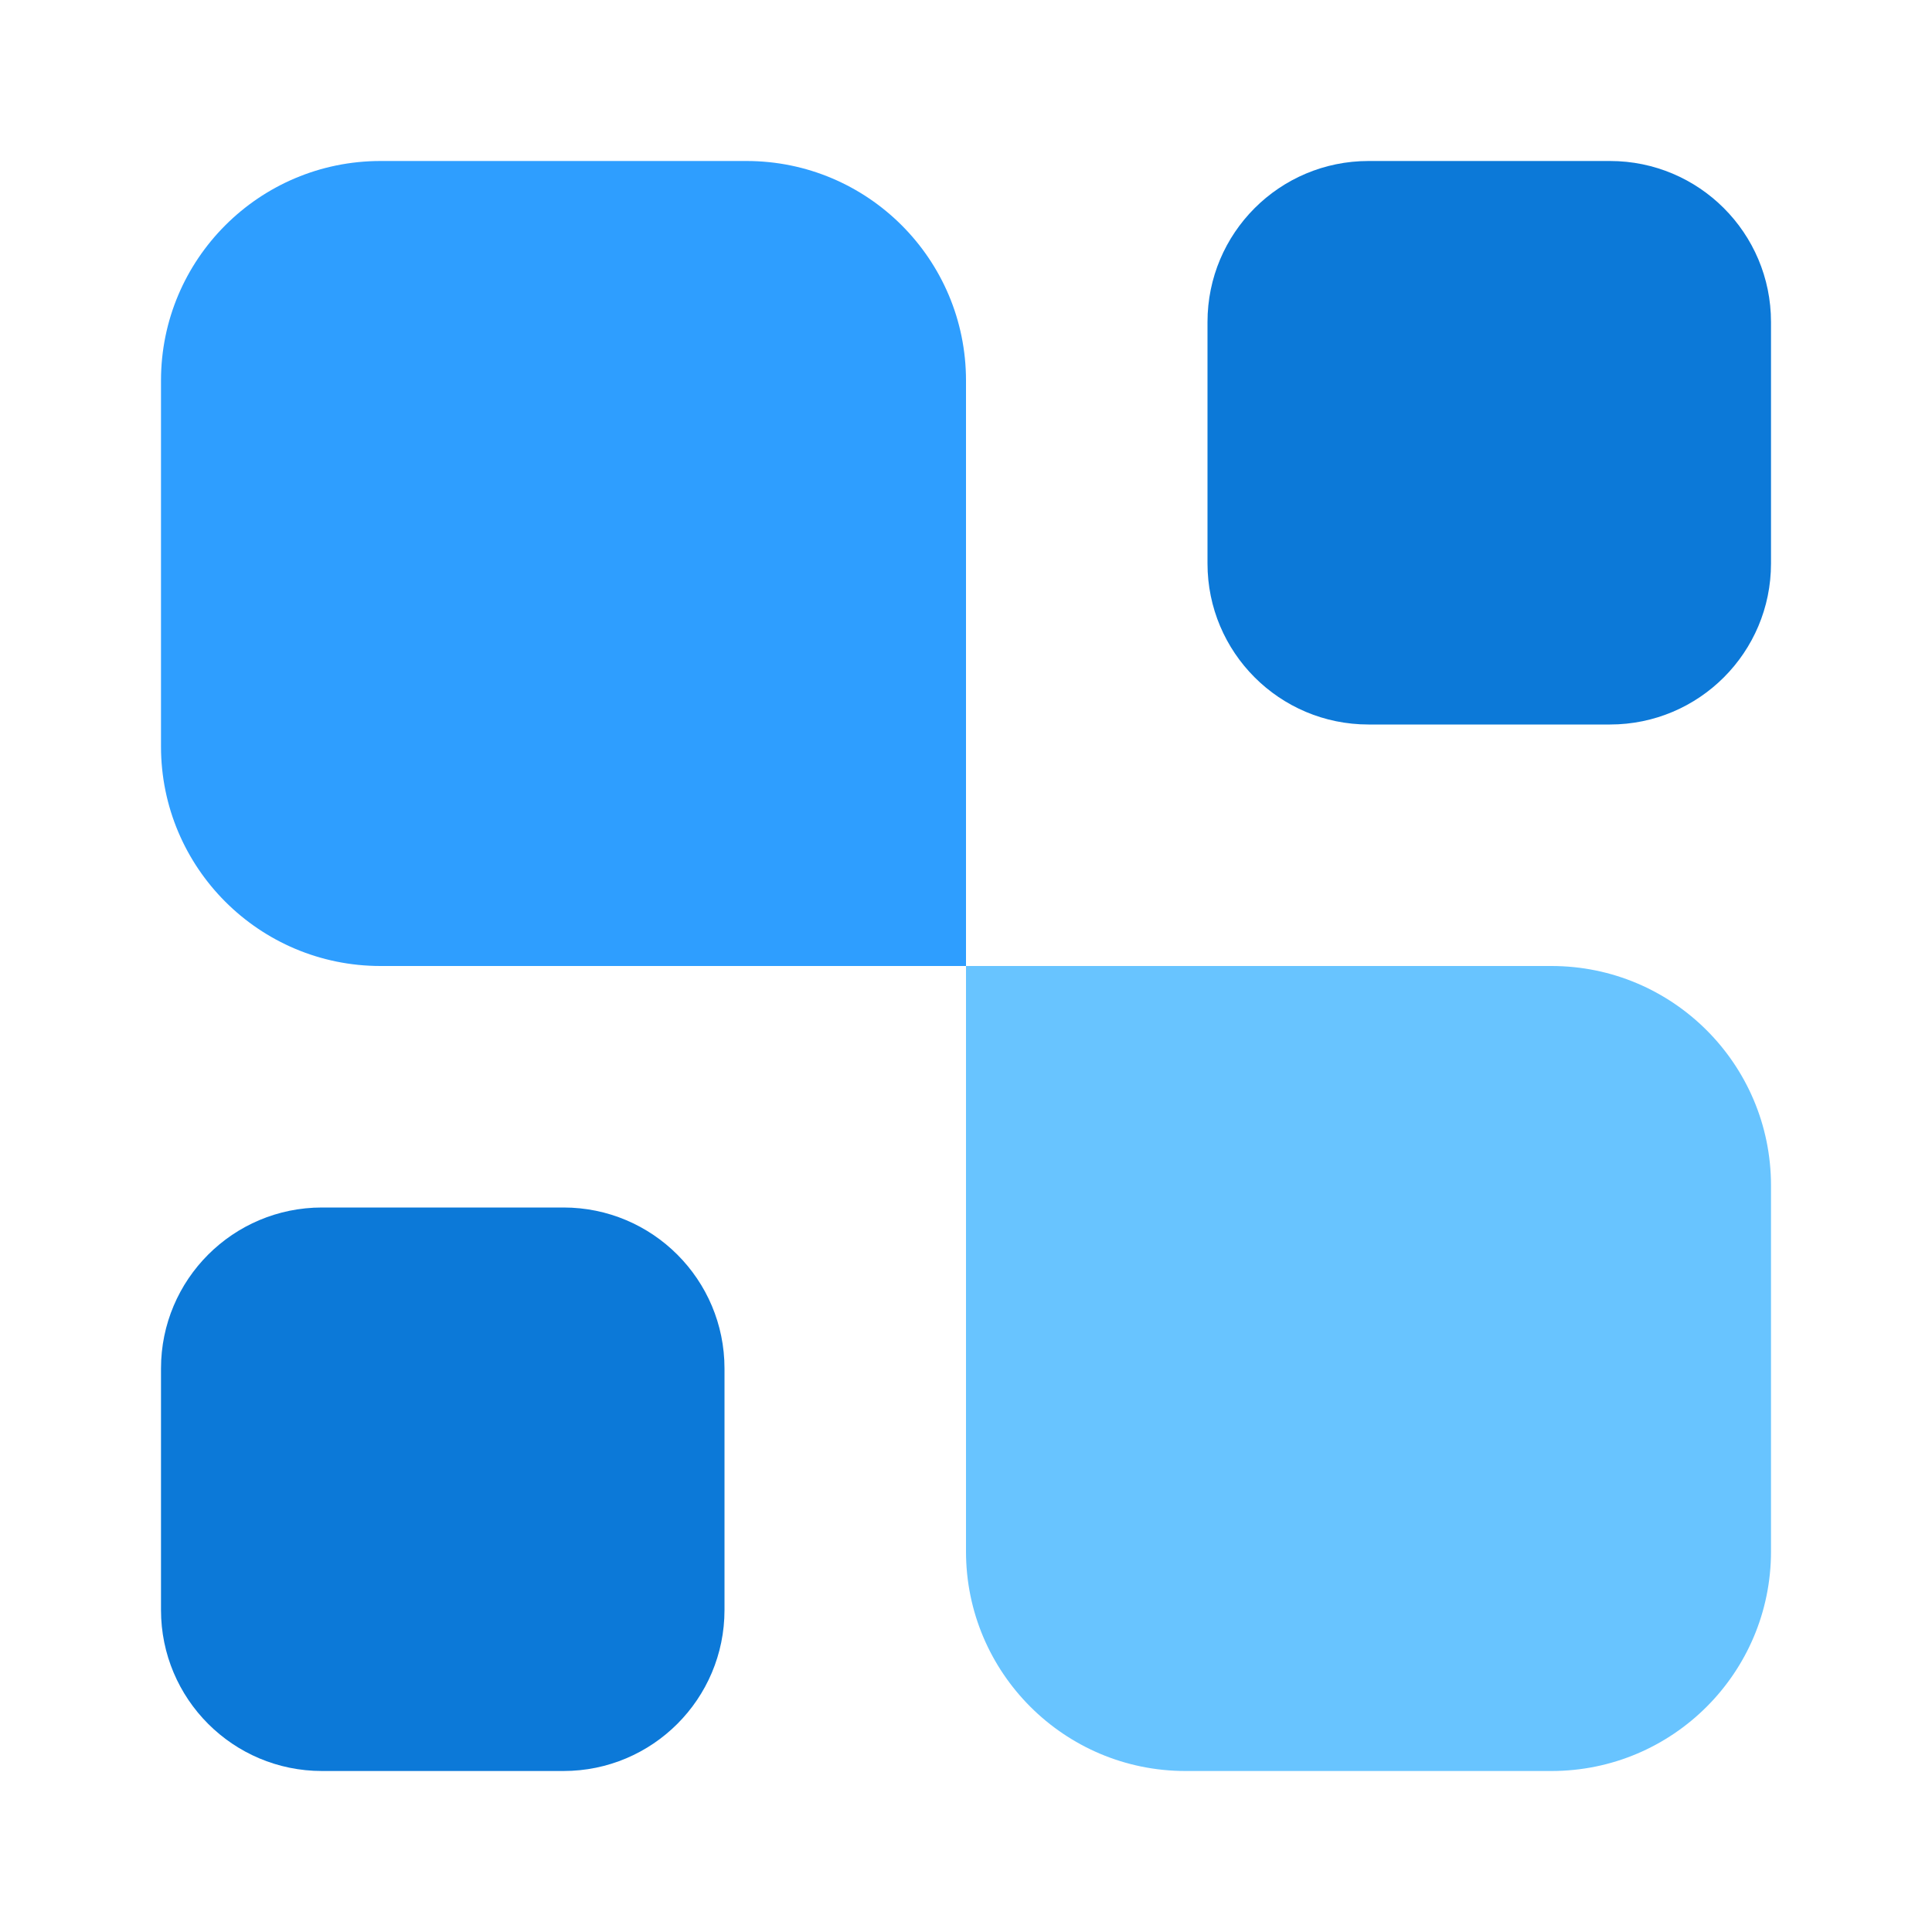
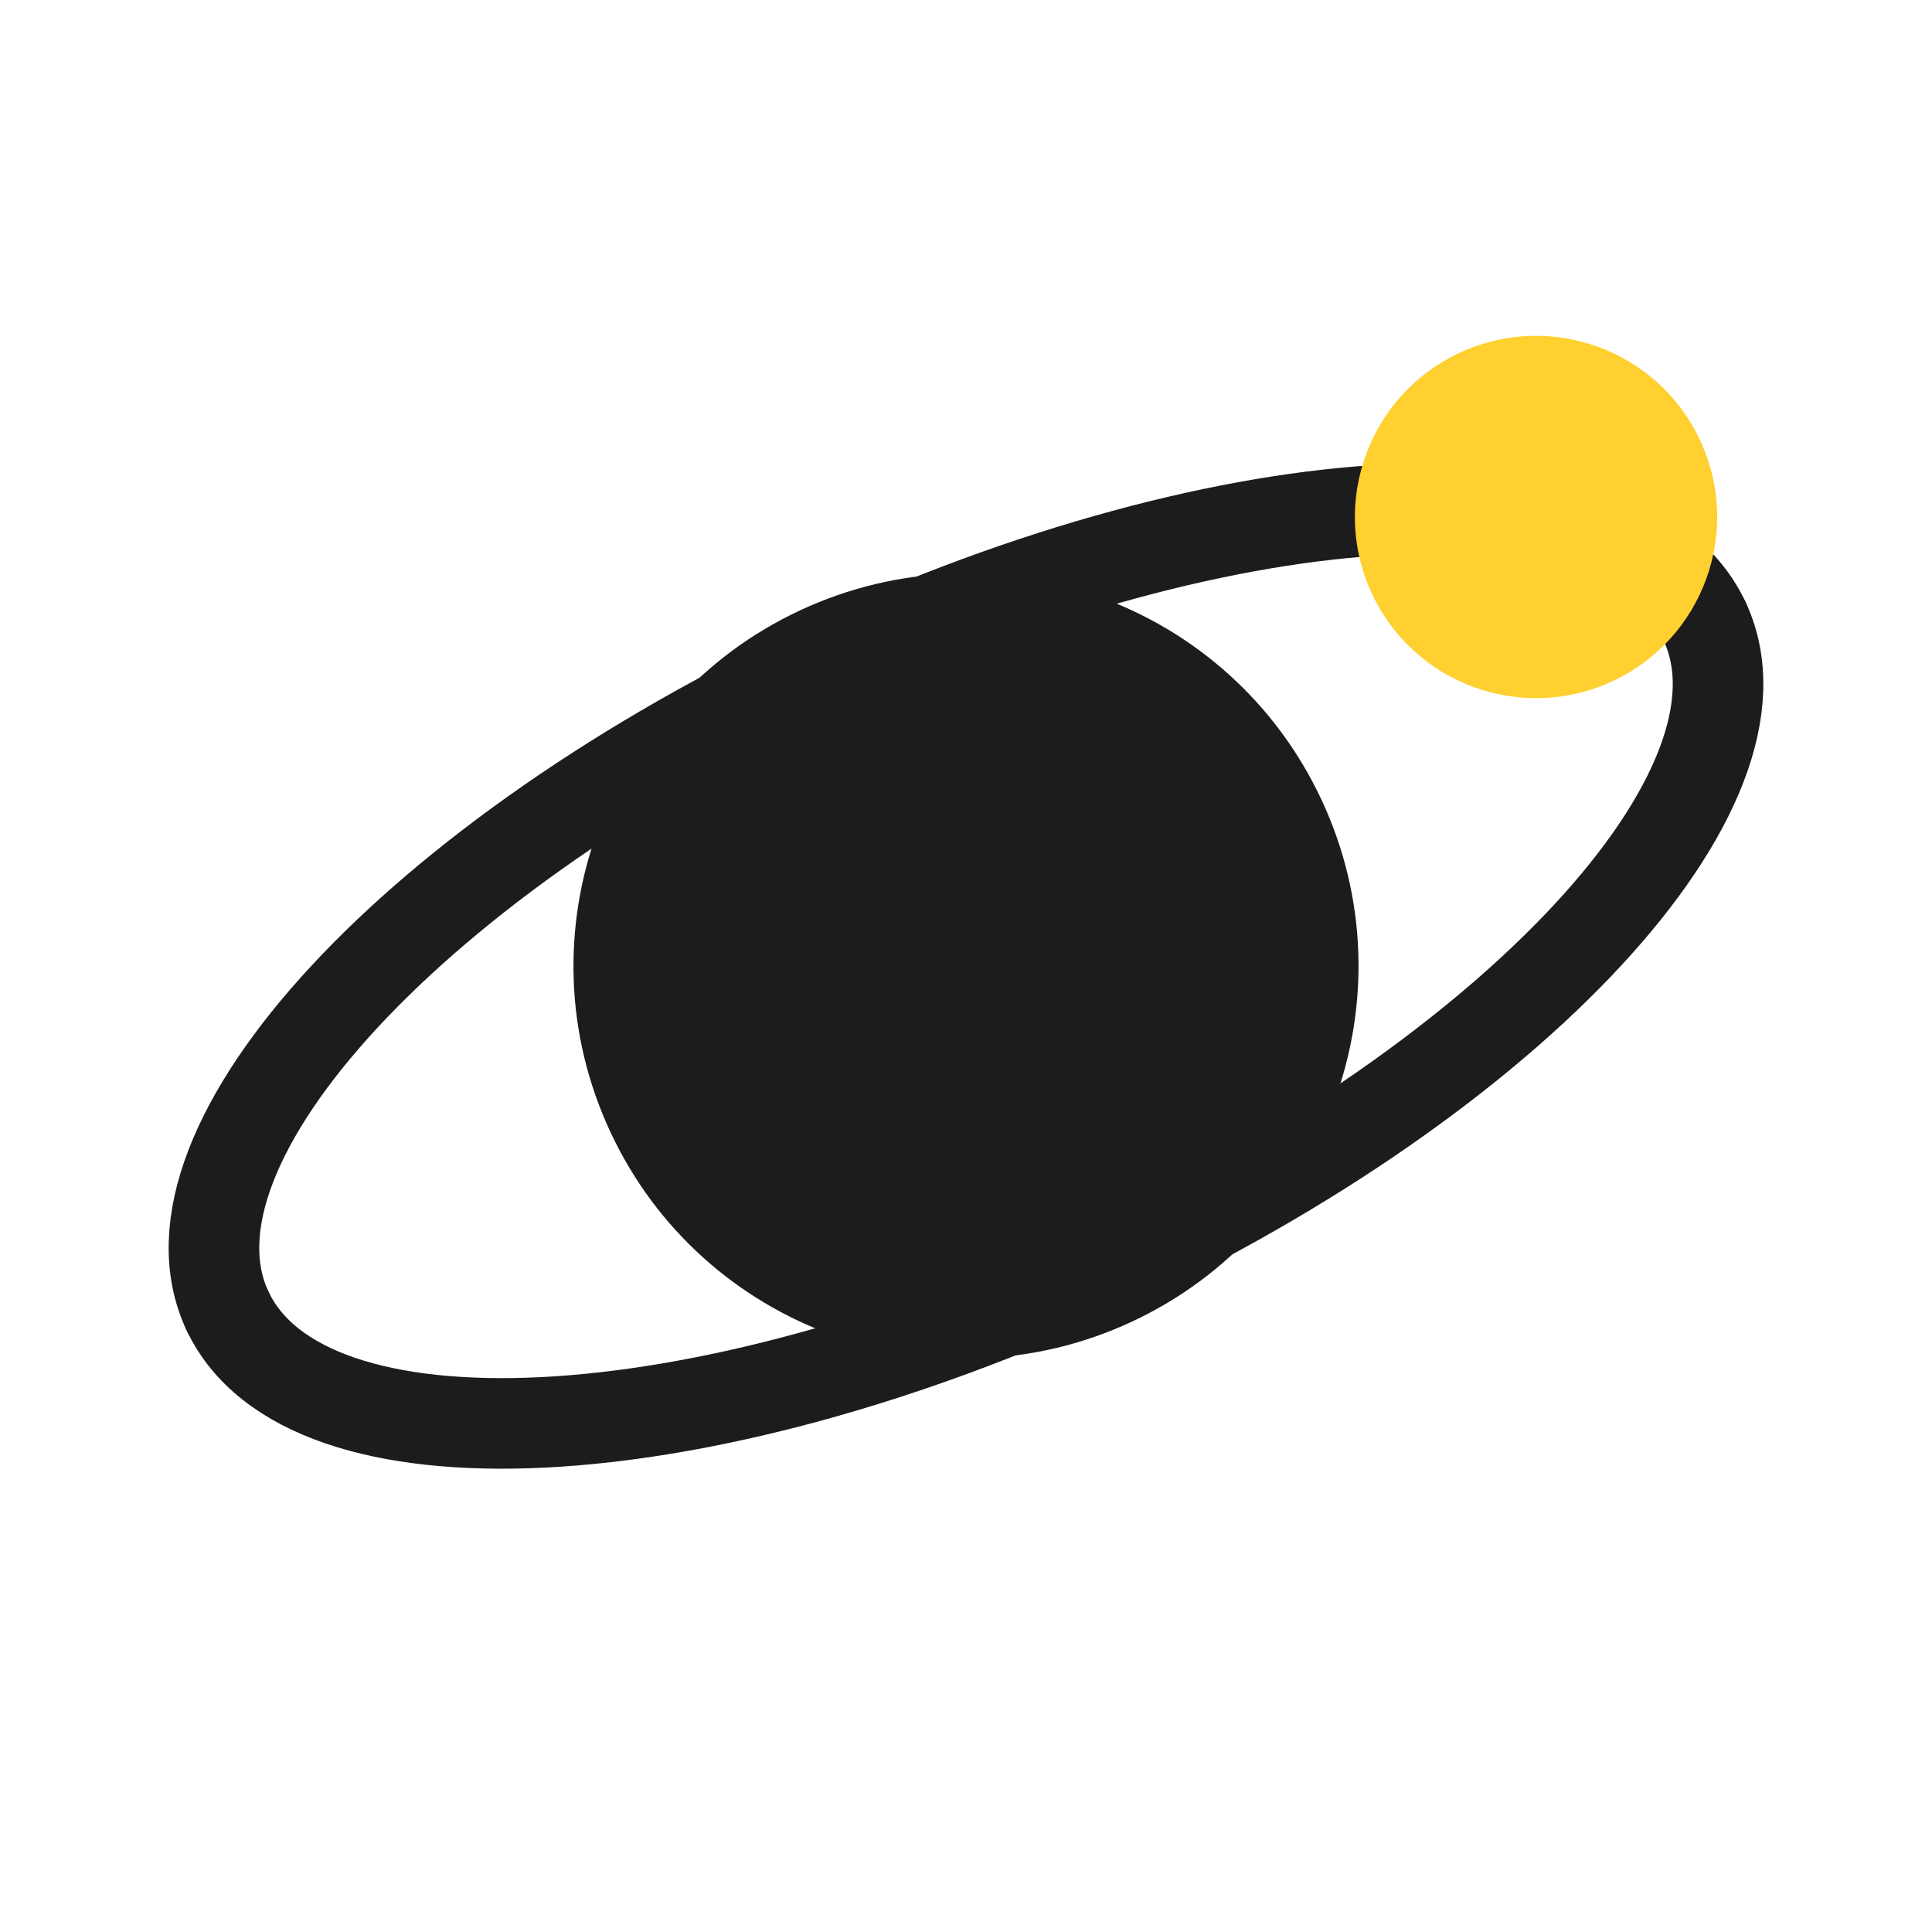
- <svg xmlns="http://www.w3.org/2000/svg" width="24" height="24" viewBox="0 0 24 24" fill="none">
-   <path d="M22 19.273C22 20.779 20.779 22 19.273 22H14.727C13.221 22 12 20.779 12 19.273V12H19.273C20.779 12 22 13.221 22 14.727V19.273Z" fill="#68C4FF" />
-   <path d="M20 2C21.105 2 22 2.895 22 4V7C22 8.105 21.105 9 20 9H17C15.895 9 15 8.105 15 7V4C15 2.895 15.895 2 17 2H20Z" fill="#0C79D8" />
-   <path d="M7 15C8.105 15 9 15.895 9 17V20C9 21.105 8.105 22 7 22H4C2.895 22 2 21.105 2 20V17C2 15.895 2.895 15 4 15H7Z" fill="#0C79D8" />
-   <path d="M12 12H4.727C3.221 12 2 10.779 2 9.273V4.727C2 3.221 3.221 2 4.727 2H9.273C10.779 2 12 3.221 12 4.727V12Z" fill="#2E9EFF" />
+ <svg xmlns="http://www.w3.org/2000/svg" viewBox="0 0 64 64" width="64" height="64">
+   <style>
+     .p{fill:#1c1c1e}.r{fill:none;stroke:#1c1c1e;stroke-width:3;stroke-linecap:round}
+     @media (prefers-color-scheme:dark){.p{fill:#f7f8fa}.r{stroke:#f7f8fa}}
+   </style>
+   <g transform="translate(32 32) rotate(-25)">
+     <path class="r" d="M-27 0A27 11 0 0 1 27 0" />
+     <circle class="p" r="13" />
+     <path class="r" d="M27 0A27 11 0 0 1-27 0" />
+     <circle fill="#ffd02f" cx="23.4" cy="-5.5" r="6" />
+   </g>
</svg>
